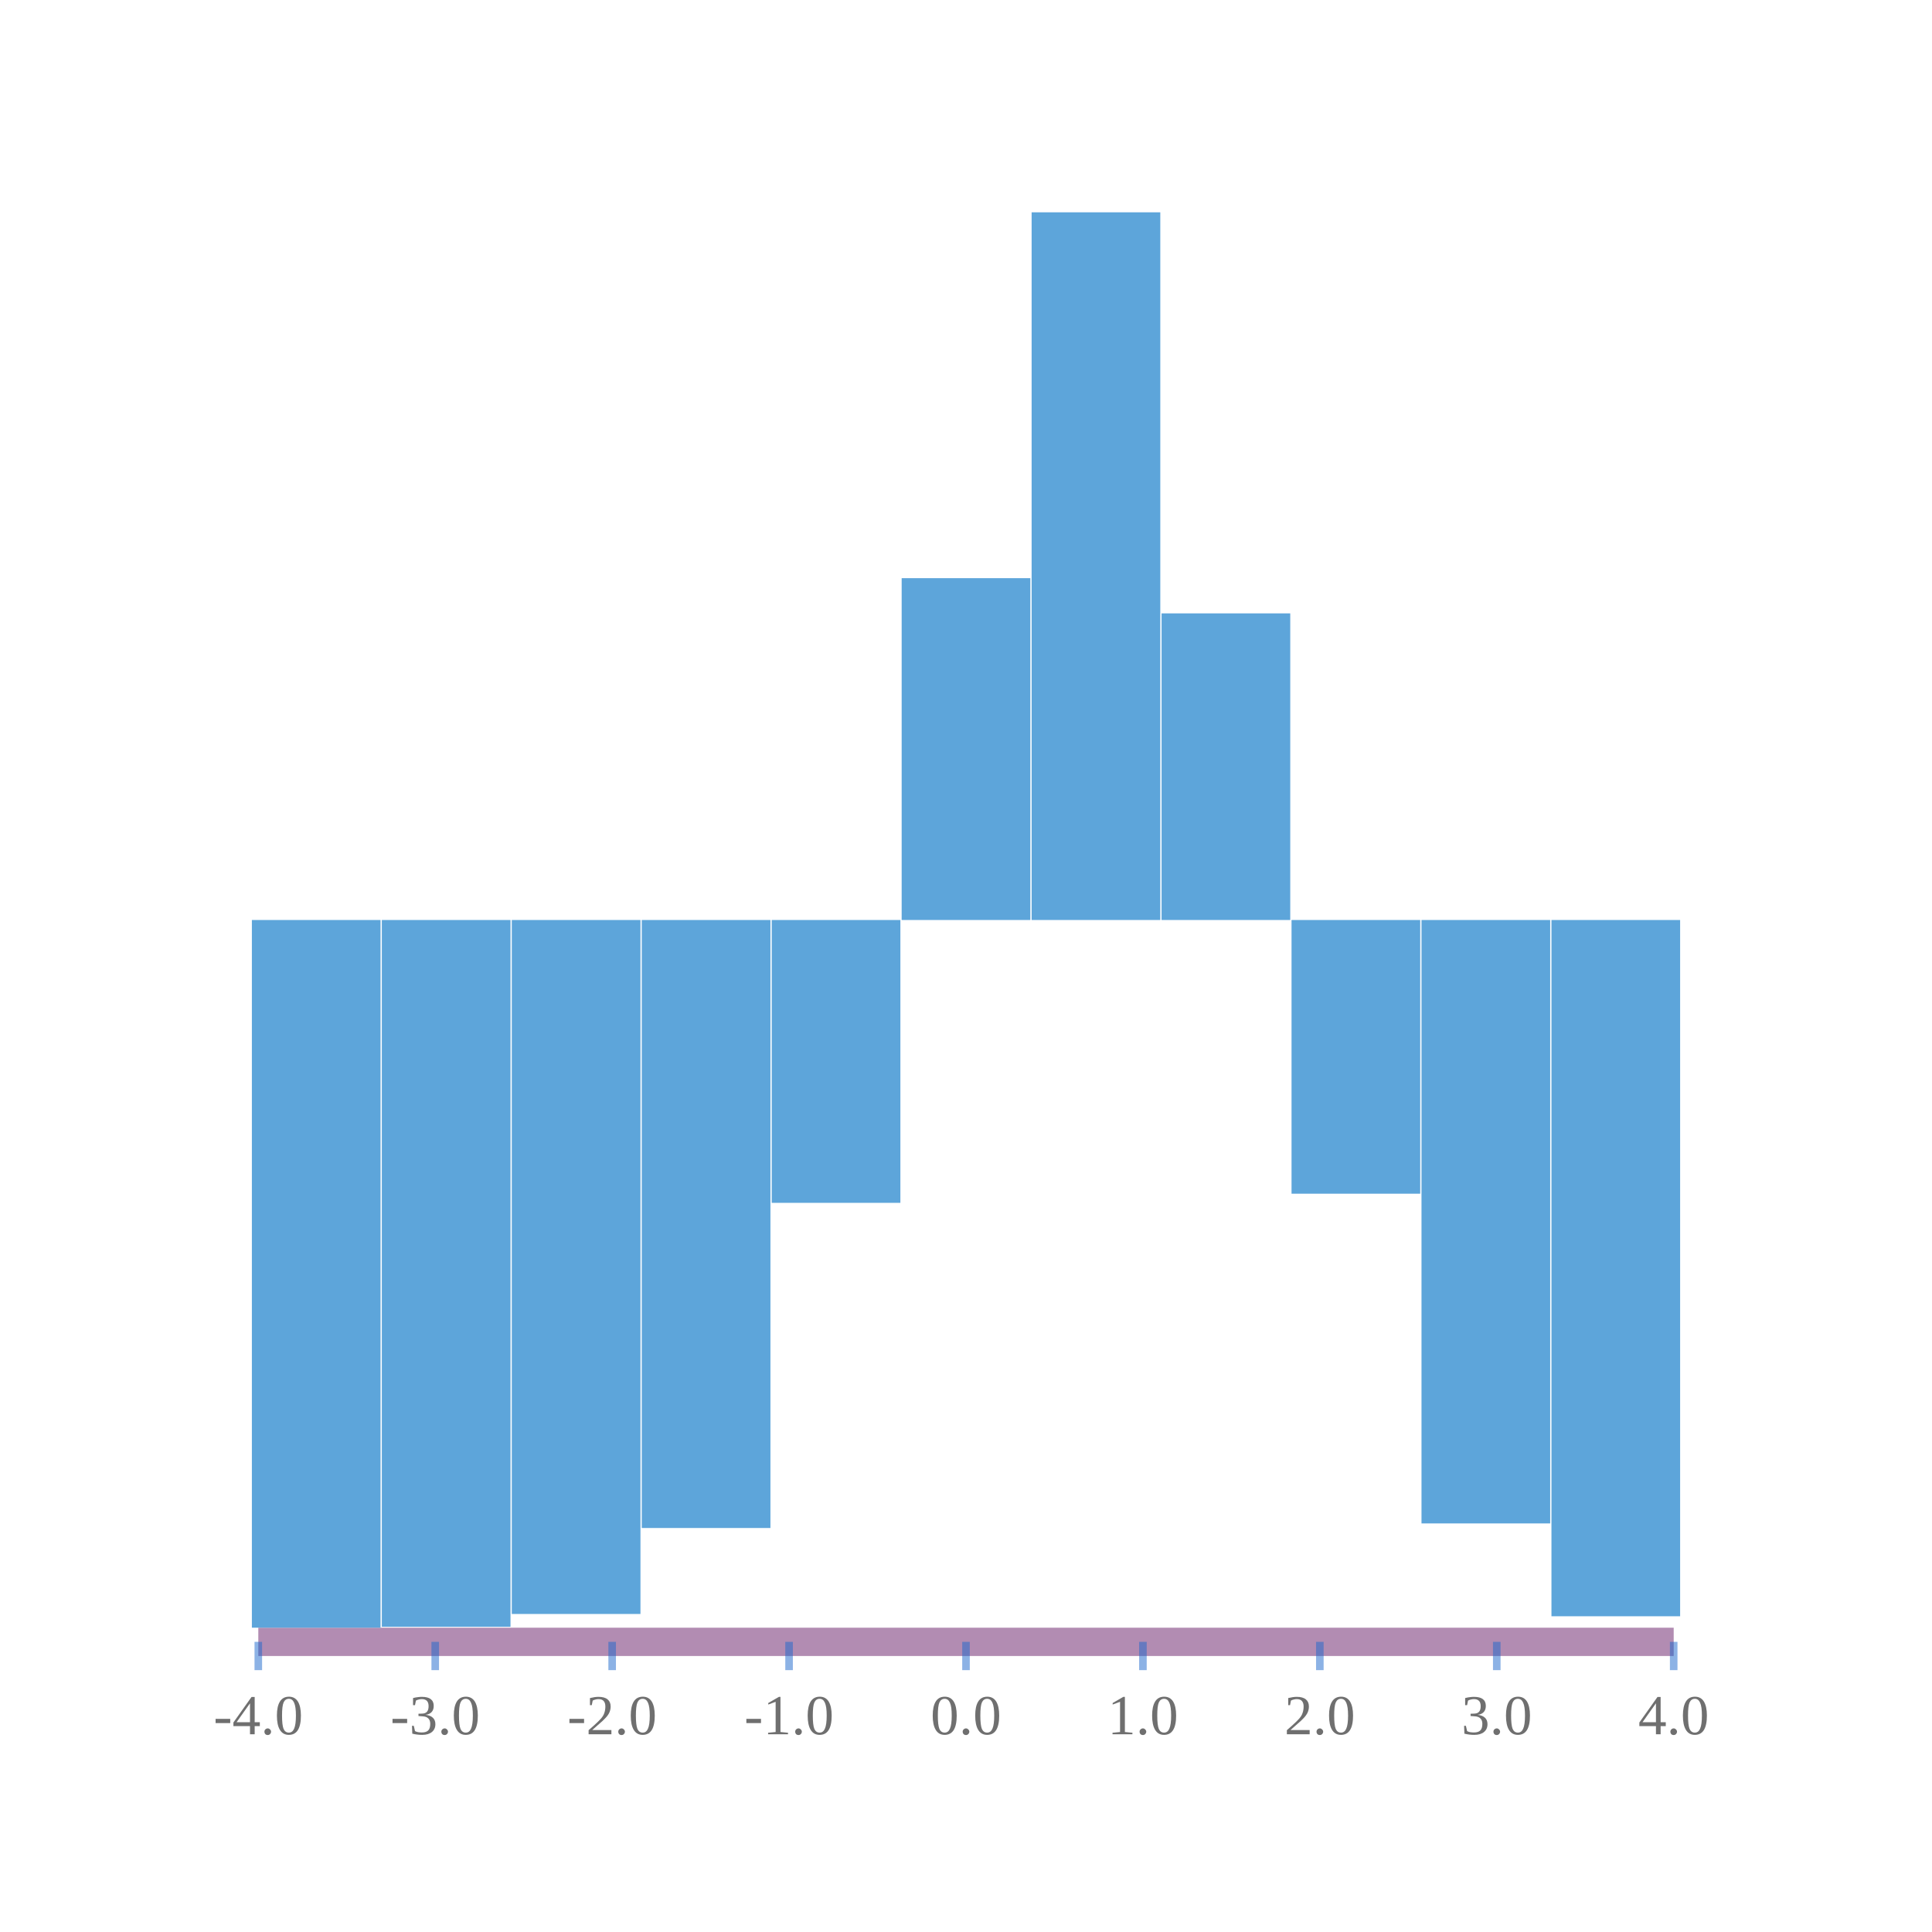
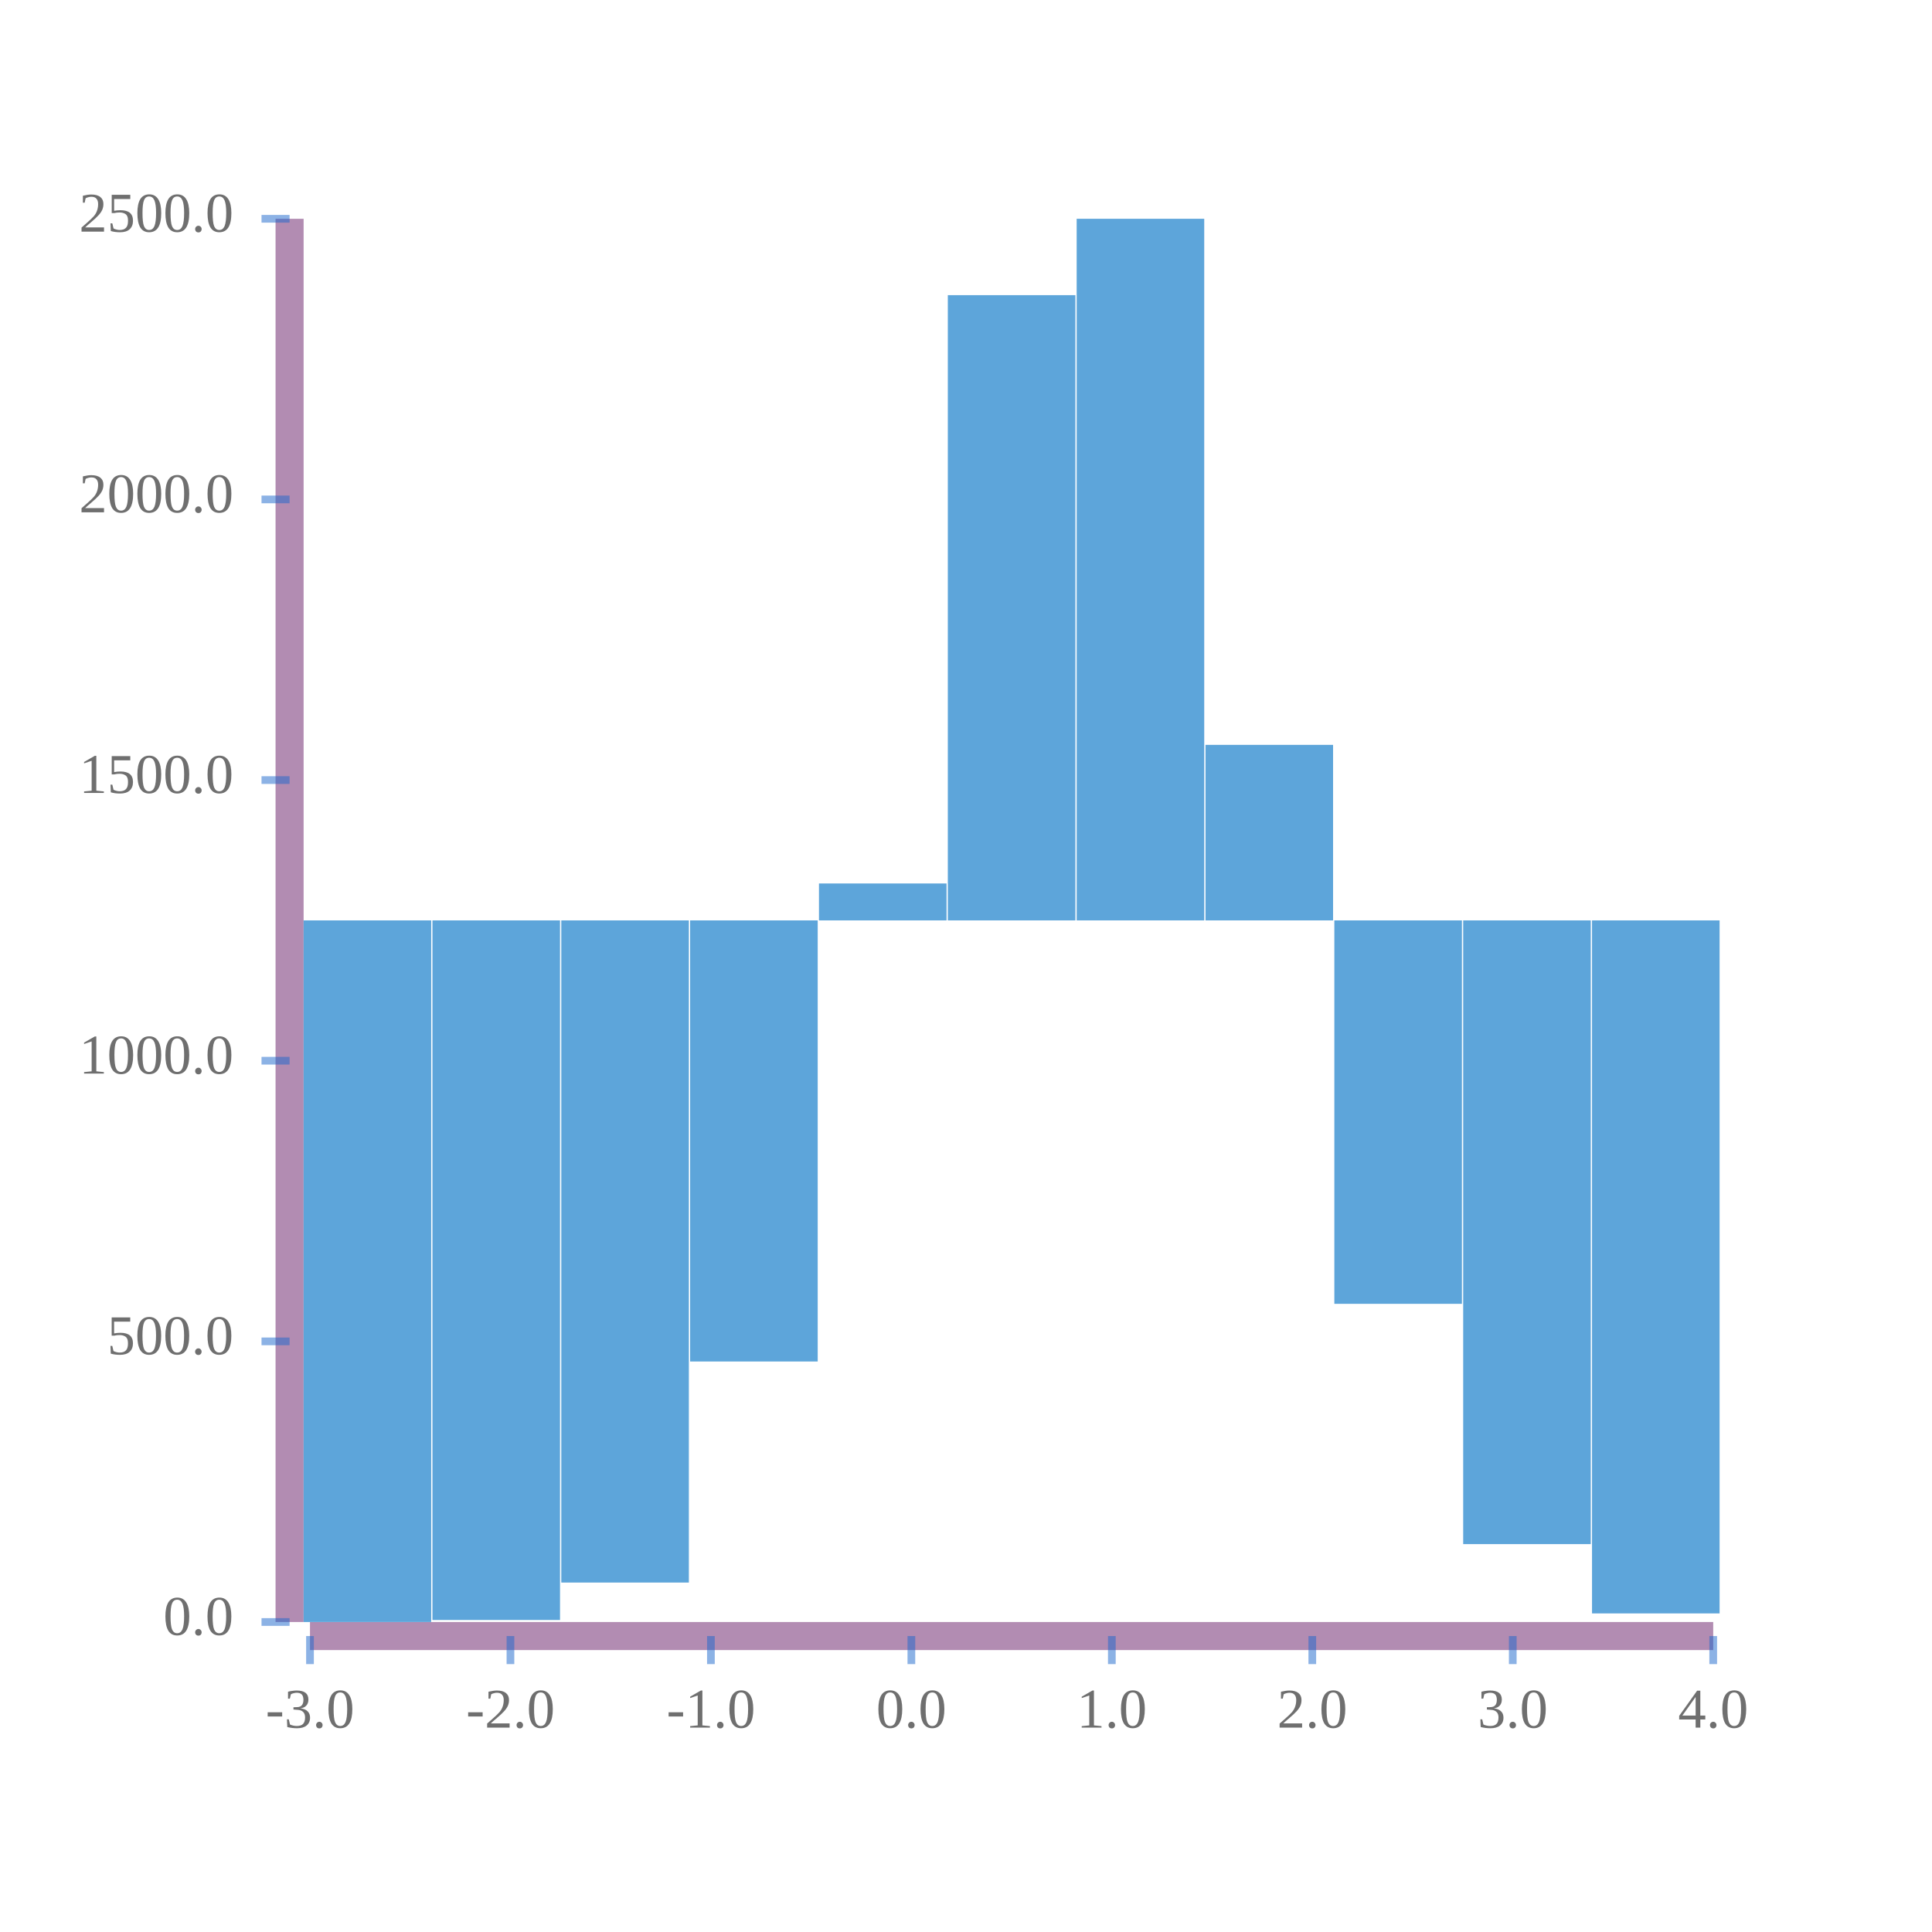
<svg xmlns="http://www.w3.org/2000/svg" height="200" stroke-opacity="1" viewBox="0 0 200 200" font-size="1" width="200" stroke="rgb(0,0,0)" version="1.1">
  <defs />
  <defs />
  <g stroke-linejoin="miter" stroke-opacity="0.0" fill-opacity="0.5" stroke="rgb(0,0,0)" stroke-width="0.0" fill="rgb(102,26,102)" stroke-linecap="butt" stroke-miterlimit="10.0">
-     <path d="M 173.26,171.429 l -0,-2.93 h -146.52 l -0,2.93 Z" />
+     <path d="M 31.43,167.91 l -0,-145.262 h -2.905 l -0,145.262 Z" />
  </g>
  <defs />
-   <g stroke-linejoin="miter" stroke-opacity="1.0" fill-opacity="0.7" font-size="5.861px" stroke="rgb(0,0,0)" stroke-width="0.784" fill="rgb(51,51,51)" stroke-linecap="butt" stroke-miterlimit="10.0">
-     <text dominant-baseline="text-before-edge" transform="matrix(1,0,0,1,173.2601,175.8242)" stroke="none" text-anchor="middle">    4.0</text>
+   <g stroke-linejoin="miter" stroke-opacity="1.0" fill-opacity="0.7" font-size="5.81px" stroke="rgb(0,0,0)" stroke-width="0.797" fill="rgb(51,51,51)" stroke-linecap="butt" stroke-miterlimit="10.0">
+     <text dominant-baseline="middle" transform="matrix(1,0,0,1,24.1664,22.6477)" stroke="none" text-anchor="end"> 2500.0</text>
  </g>
  <defs />
-   <g stroke-linejoin="miter" stroke-opacity="0.5" fill-opacity="0.0" stroke="rgb(26,102,204)" stroke-width="0.784" fill="rgb(0,0,0)" stroke-linecap="butt" stroke-miterlimit="10.0">
-     <path d="M 173.26,169.963 v 2.93 " />
+   <g stroke-linejoin="miter" stroke-opacity="0.5" fill-opacity="0.0" stroke="rgb(26,102,204)" stroke-width="0.797" fill="rgb(0,0,0)" stroke-linecap="butt" stroke-miterlimit="10.0">
+     <path d="M 27.072,22.648 h 2.905 " />
  </g>
  <defs />
-   <g stroke-linejoin="miter" stroke-opacity="1.0" fill-opacity="0.7" font-size="5.861px" stroke="rgb(0,0,0)" stroke-width="0.784" fill="rgb(51,51,51)" stroke-linecap="butt" stroke-miterlimit="10.0">
-     <text dominant-baseline="text-before-edge" transform="matrix(1,0,0,1,154.9451,175.8242)" stroke="none" text-anchor="middle">    3.0</text>
+   <g stroke-linejoin="miter" stroke-opacity="1.0" fill-opacity="0.7" font-size="5.81px" stroke="rgb(0,0,0)" stroke-width="0.797" fill="rgb(51,51,51)" stroke-linecap="butt" stroke-miterlimit="10.0">
+     <text dominant-baseline="middle" transform="matrix(1,0,0,1,24.1664,51.7002)" stroke="none" text-anchor="end"> 2000.0</text>
  </g>
  <defs />
-   <g stroke-linejoin="miter" stroke-opacity="0.5" fill-opacity="0.0" stroke="rgb(26,102,204)" stroke-width="0.784" fill="rgb(0,0,0)" stroke-linecap="butt" stroke-miterlimit="10.0">
-     <path d="M 154.945,169.963 v 2.93 " />
+   <g stroke-linejoin="miter" stroke-opacity="0.5" fill-opacity="0.0" stroke="rgb(26,102,204)" stroke-width="0.797" fill="rgb(0,0,0)" stroke-linecap="butt" stroke-miterlimit="10.0">
+     <path d="M 27.072,51.7 h 2.905 " />
  </g>
  <defs />
-   <g stroke-linejoin="miter" stroke-opacity="1.0" fill-opacity="0.7" font-size="5.861px" stroke="rgb(0,0,0)" stroke-width="0.784" fill="rgb(51,51,51)" stroke-linecap="butt" stroke-miterlimit="10.0">
-     <text dominant-baseline="text-before-edge" transform="matrix(1,0,0,1,136.63,175.8242)" stroke="none" text-anchor="middle">    2.0</text>
+   <g stroke-linejoin="miter" stroke-opacity="1.0" fill-opacity="0.7" font-size="5.81px" stroke="rgb(0,0,0)" stroke-width="0.797" fill="rgb(51,51,51)" stroke-linecap="butt" stroke-miterlimit="10.0">
+     <text dominant-baseline="middle" transform="matrix(1,0,0,1,24.1664,80.7527)" stroke="none" text-anchor="end"> 1500.0</text>
  </g>
  <defs />
-   <g stroke-linejoin="miter" stroke-opacity="0.5" fill-opacity="0.0" stroke="rgb(26,102,204)" stroke-width="0.784" fill="rgb(0,0,0)" stroke-linecap="butt" stroke-miterlimit="10.0">
-     <path d="M 136.63,169.963 v 2.93 " />
+   <g stroke-linejoin="miter" stroke-opacity="0.5" fill-opacity="0.0" stroke="rgb(26,102,204)" stroke-width="0.797" fill="rgb(0,0,0)" stroke-linecap="butt" stroke-miterlimit="10.0">
+     <path d="M 27.072,80.753 h 2.905 " />
  </g>
  <defs />
-   <g stroke-linejoin="miter" stroke-opacity="1.0" fill-opacity="0.7" font-size="5.861px" stroke="rgb(0,0,0)" stroke-width="0.784" fill="rgb(51,51,51)" stroke-linecap="butt" stroke-miterlimit="10.0">
-     <text dominant-baseline="text-before-edge" transform="matrix(1,0,0,1,118.315,175.8242)" stroke="none" text-anchor="middle">    1.0</text>
+   <g stroke-linejoin="miter" stroke-opacity="1.0" fill-opacity="0.7" font-size="5.81px" stroke="rgb(0,0,0)" stroke-width="0.797" fill="rgb(51,51,51)" stroke-linecap="butt" stroke-miterlimit="10.0">
+     <text dominant-baseline="middle" transform="matrix(1,0,0,1,24.1664,109.8052)" stroke="none" text-anchor="end"> 1000.0</text>
  </g>
  <defs />
-   <g stroke-linejoin="miter" stroke-opacity="0.5" fill-opacity="0.0" stroke="rgb(26,102,204)" stroke-width="0.784" fill="rgb(0,0,0)" stroke-linecap="butt" stroke-miterlimit="10.0">
-     <path d="M 118.315,169.963 v 2.93 " />
+   <g stroke-linejoin="miter" stroke-opacity="0.5" fill-opacity="0.0" stroke="rgb(26,102,204)" stroke-width="0.797" fill="rgb(0,0,0)" stroke-linecap="butt" stroke-miterlimit="10.0">
+     <path d="M 27.072,109.805 h 2.905 " />
  </g>
  <defs />
-   <g stroke-linejoin="miter" stroke-opacity="1.0" fill-opacity="0.7" font-size="5.861px" stroke="rgb(0,0,0)" stroke-width="0.784" fill="rgb(51,51,51)" stroke-linecap="butt" stroke-miterlimit="10.0">
-     <text dominant-baseline="text-before-edge" transform="matrix(1,0,0,1,100,175.8242)" stroke="none" text-anchor="middle">    0.0</text>
+   <g stroke-linejoin="miter" stroke-opacity="1.0" fill-opacity="0.7" font-size="5.81px" stroke="rgb(0,0,0)" stroke-width="0.797" fill="rgb(51,51,51)" stroke-linecap="butt" stroke-miterlimit="10.0">
+     <text dominant-baseline="middle" transform="matrix(1,0,0,1,24.1664,138.8577)" stroke="none" text-anchor="end">  500.0</text>
  </g>
  <defs />
-   <g stroke-linejoin="miter" stroke-opacity="0.5" fill-opacity="0.0" stroke="rgb(26,102,204)" stroke-width="0.784" fill="rgb(0,0,0)" stroke-linecap="butt" stroke-miterlimit="10.0">
-     <path d="M 100,169.963 v 2.93 " />
+   <g stroke-linejoin="miter" stroke-opacity="0.5" fill-opacity="0.0" stroke="rgb(26,102,204)" stroke-width="0.797" fill="rgb(0,0,0)" stroke-linecap="butt" stroke-miterlimit="10.0">
+     <path d="M 27.072,138.858 h 2.905 " />
  </g>
  <defs />
-   <g stroke-linejoin="miter" stroke-opacity="1.0" fill-opacity="0.7" font-size="5.861px" stroke="rgb(0,0,0)" stroke-width="0.784" fill="rgb(51,51,51)" stroke-linecap="butt" stroke-miterlimit="10.0">
-     <text dominant-baseline="text-before-edge" transform="matrix(1,0,0,1,81.685,175.8242)" stroke="none" text-anchor="middle">   -1.0</text>
+   <g stroke-linejoin="miter" stroke-opacity="1.0" fill-opacity="0.7" font-size="5.81px" stroke="rgb(0,0,0)" stroke-width="0.797" fill="rgb(51,51,51)" stroke-linecap="butt" stroke-miterlimit="10.0">
+     <text dominant-baseline="middle" transform="matrix(1,0,0,1,24.1664,167.9102)" stroke="none" text-anchor="end">    0.0</text>
  </g>
  <defs />
-   <g stroke-linejoin="miter" stroke-opacity="0.5" fill-opacity="0.0" stroke="rgb(26,102,204)" stroke-width="0.784" fill="rgb(0,0,0)" stroke-linecap="butt" stroke-miterlimit="10.0">
-     <path d="M 81.685,169.963 v 2.93 " />
+   <g stroke-linejoin="miter" stroke-opacity="0.5" fill-opacity="0.0" stroke="rgb(26,102,204)" stroke-width="0.797" fill="rgb(0,0,0)" stroke-linecap="butt" stroke-miterlimit="10.0">
+     <path d="M 27.072,167.91 h 2.905 " />
  </g>
  <defs />
-   <g stroke-linejoin="miter" stroke-opacity="1.0" fill-opacity="0.7" font-size="5.861px" stroke="rgb(0,0,0)" stroke-width="0.784" fill="rgb(51,51,51)" stroke-linecap="butt" stroke-miterlimit="10.0">
-     <text dominant-baseline="text-before-edge" transform="matrix(1,0,0,1,63.37,175.8242)" stroke="none" text-anchor="middle">   -2.0</text>
+   <g stroke-linejoin="miter" stroke-opacity="0.0" fill-opacity="0.5" stroke="rgb(0,0,0)" stroke-width="0.0" fill="rgb(102,26,102)" stroke-linecap="butt" stroke-miterlimit="10.0">
+     <path d="M 177.352,170.815 l -0,-2.905 h -145.262 l -0,2.905 Z" />
  </g>
  <defs />
-   <g stroke-linejoin="miter" stroke-opacity="0.5" fill-opacity="0.0" stroke="rgb(26,102,204)" stroke-width="0.784" fill="rgb(0,0,0)" stroke-linecap="butt" stroke-miterlimit="10.0">
-     <path d="M 63.37,169.963 v 2.93 " />
+   <g stroke-linejoin="miter" stroke-opacity="1.0" fill-opacity="0.7" font-size="5.81px" stroke="rgb(0,0,0)" stroke-width="0.797" fill="rgb(51,51,51)" stroke-linecap="butt" stroke-miterlimit="10.0">
+     <text dominant-baseline="text-before-edge" transform="matrix(1,0,0,1,177.3523,175.1733)" stroke="none" text-anchor="middle">    4.0</text>
  </g>
  <defs />
-   <g stroke-linejoin="miter" stroke-opacity="1.0" fill-opacity="0.7" font-size="5.861px" stroke="rgb(0,0,0)" stroke-width="0.784" fill="rgb(51,51,51)" stroke-linecap="butt" stroke-miterlimit="10.0">
-     <text dominant-baseline="text-before-edge" transform="matrix(1,0,0,1,45.0549,175.8242)" stroke="none" text-anchor="middle">   -3.0</text>
+   <g stroke-linejoin="miter" stroke-opacity="0.5" fill-opacity="0.0" stroke="rgb(26,102,204)" stroke-width="0.797" fill="rgb(0,0,0)" stroke-linecap="butt" stroke-miterlimit="10.0">
+     <path d="M 177.352,169.363 v 2.905 " />
  </g>
  <defs />
-   <g stroke-linejoin="miter" stroke-opacity="0.5" fill-opacity="0.0" stroke="rgb(26,102,204)" stroke-width="0.784" fill="rgb(0,0,0)" stroke-linecap="butt" stroke-miterlimit="10.0">
-     <path d="M 45.055,169.963 v 2.93 " />
+   <g stroke-linejoin="miter" stroke-opacity="1.0" fill-opacity="0.7" font-size="5.81px" stroke="rgb(0,0,0)" stroke-width="0.797" fill="rgb(51,51,51)" stroke-linecap="butt" stroke-miterlimit="10.0">
+     <text dominant-baseline="text-before-edge" transform="matrix(1,0,0,1,156.6005,175.1733)" stroke="none" text-anchor="middle">    3.0</text>
  </g>
  <defs />
-   <g stroke-linejoin="miter" stroke-opacity="1.0" fill-opacity="0.7" font-size="5.861px" stroke="rgb(0,0,0)" stroke-width="0.784" fill="rgb(51,51,51)" stroke-linecap="butt" stroke-miterlimit="10.0">
-     <text dominant-baseline="text-before-edge" transform="matrix(1,0,0,1,26.7399,175.8242)" stroke="none" text-anchor="middle">   -4.0</text>
+   <g stroke-linejoin="miter" stroke-opacity="0.5" fill-opacity="0.0" stroke="rgb(26,102,204)" stroke-width="0.797" fill="rgb(0,0,0)" stroke-linecap="butt" stroke-miterlimit="10.0">
+     <path d="M 156.601,169.363 v 2.905 " />
  </g>
  <defs />
-   <g stroke-linejoin="miter" stroke-opacity="0.5" fill-opacity="0.0" stroke="rgb(26,102,204)" stroke-width="0.784" fill="rgb(0,0,0)" stroke-linecap="butt" stroke-miterlimit="10.0">
-     <path d="M 26.74,169.963 v 2.93 " />
+   <g stroke-linejoin="miter" stroke-opacity="1.0" fill-opacity="0.7" font-size="5.81px" stroke="rgb(0,0,0)" stroke-width="0.797" fill="rgb(51,51,51)" stroke-linecap="butt" stroke-miterlimit="10.0">
+     <text dominant-baseline="text-before-edge" transform="matrix(1,0,0,1,135.8487,175.1733)" stroke="none" text-anchor="middle">    2.0</text>
+   </g>
+   <defs />
+   <g stroke-linejoin="miter" stroke-opacity="0.5" fill-opacity="0.0" stroke="rgb(26,102,204)" stroke-width="0.797" fill="rgb(0,0,0)" stroke-linecap="butt" stroke-miterlimit="10.0">
+     <path d="M 135.849,169.363 v 2.905 " />
+   </g>
+   <defs />
+   <g stroke-linejoin="miter" stroke-opacity="1.0" fill-opacity="0.7" font-size="5.81px" stroke="rgb(0,0,0)" stroke-width="0.797" fill="rgb(51,51,51)" stroke-linecap="butt" stroke-miterlimit="10.0">
+     <text dominant-baseline="text-before-edge" transform="matrix(1,0,0,1,115.0969,175.1733)" stroke="none" text-anchor="middle">    1.0</text>
+   </g>
+   <defs />
+   <g stroke-linejoin="miter" stroke-opacity="0.5" fill-opacity="0.0" stroke="rgb(26,102,204)" stroke-width="0.797" fill="rgb(0,0,0)" stroke-linecap="butt" stroke-miterlimit="10.0">
+     <path d="M 115.097,169.363 v 2.905 " />
+   </g>
+   <defs />
+   <g stroke-linejoin="miter" stroke-opacity="1.0" fill-opacity="0.7" font-size="5.81px" stroke="rgb(0,0,0)" stroke-width="0.797" fill="rgb(51,51,51)" stroke-linecap="butt" stroke-miterlimit="10.0">
+     <text dominant-baseline="text-before-edge" transform="matrix(1,0,0,1,94.3451,175.1733)" stroke="none" text-anchor="middle">    0.0</text>
+   </g>
+   <defs />
+   <g stroke-linejoin="miter" stroke-opacity="0.5" fill-opacity="0.0" stroke="rgb(26,102,204)" stroke-width="0.797" fill="rgb(0,0,0)" stroke-linecap="butt" stroke-miterlimit="10.0">
+     <path d="M 94.345,169.363 v 2.905 " />
+   </g>
+   <defs />
+   <g stroke-linejoin="miter" stroke-opacity="1.0" fill-opacity="0.7" font-size="5.81px" stroke="rgb(0,0,0)" stroke-width="0.797" fill="rgb(51,51,51)" stroke-linecap="butt" stroke-miterlimit="10.0">
+     <text dominant-baseline="text-before-edge" transform="matrix(1,0,0,1,73.5934,175.1733)" stroke="none" text-anchor="middle">   -1.0</text>
+   </g>
+   <defs />
+   <g stroke-linejoin="miter" stroke-opacity="0.5" fill-opacity="0.0" stroke="rgb(26,102,204)" stroke-width="0.797" fill="rgb(0,0,0)" stroke-linecap="butt" stroke-miterlimit="10.0">
+     <path d="M 73.593,169.363 v 2.905 " />
+   </g>
+   <defs />
+   <g stroke-linejoin="miter" stroke-opacity="1.0" fill-opacity="0.7" font-size="5.81px" stroke="rgb(0,0,0)" stroke-width="0.797" fill="rgb(51,51,51)" stroke-linecap="butt" stroke-miterlimit="10.0">
+     <text dominant-baseline="text-before-edge" transform="matrix(1,0,0,1,52.8416,175.1733)" stroke="none" text-anchor="middle">   -2.0</text>
+   </g>
+   <defs />
+   <g stroke-linejoin="miter" stroke-opacity="0.5" fill-opacity="0.0" stroke="rgb(26,102,204)" stroke-width="0.797" fill="rgb(0,0,0)" stroke-linecap="butt" stroke-miterlimit="10.0">
+     <path d="M 52.842,169.363 v 2.905 " />
+   </g>
+   <defs />
+   <g stroke-linejoin="miter" stroke-opacity="1.0" fill-opacity="0.7" font-size="5.81px" stroke="rgb(0,0,0)" stroke-width="0.797" fill="rgb(51,51,51)" stroke-linecap="butt" stroke-miterlimit="10.0">
+     <text dominant-baseline="text-before-edge" transform="matrix(1,0,0,1,32.0898,175.1733)" stroke="none" text-anchor="middle">   -3.0</text>
+   </g>
+   <defs />
+   <g stroke-linejoin="miter" stroke-opacity="0.5" fill-opacity="0.0" stroke="rgb(26,102,204)" stroke-width="0.797" fill="rgb(0,0,0)" stroke-linecap="butt" stroke-miterlimit="10.0">
+     <path d="M 32.09,169.363 v 2.905 " />
  </g>
  <defs />
  <g stroke-linejoin="miter" stroke-opacity="0.0" fill-opacity="1.0" stroke="rgb(0,0,0)" stroke-width="0.0" fill="rgb(93,165,218)" stroke-linecap="butt" stroke-miterlimit="10.0">
-     <path d="M 173.926,95.238 l -0,72.077 h -13.32 l -0,-72.077 Z" />
+     <path d="M 178.012,95.279 l -0,71.741 h -13.206 l -0,-71.741 Z" />
  </g>
  <defs />
  <g stroke-linejoin="miter" stroke-opacity="0.0" fill-opacity="1.0" stroke="rgb(0,0,0)" stroke-width="0.0" fill="rgb(93,165,218)" stroke-linecap="butt" stroke-miterlimit="10.0">
-     <path d="M 160.473,95.238 l -0,62.466 h -13.32 l -0,-62.466 Z" />
+     <path d="M 164.675,95.279 l -0,64.567 h -13.206 l -0,-64.567 Z" />
  </g>
  <defs />
  <g stroke-linejoin="miter" stroke-opacity="0.0" fill-opacity="1.0" stroke="rgb(0,0,0)" stroke-width="0.0" fill="rgb(93,165,218)" stroke-linecap="butt" stroke-miterlimit="10.0">
-     <path d="M 147.02,95.238 l -0,28.334 h -13.32 l -0,-28.334 Z" />
+     <path d="M 151.337,95.279 l -0,39.693 h -13.206 l -0,-39.693 Z" />
  </g>
  <defs />
  <g stroke-linejoin="miter" stroke-opacity="0.0" fill-opacity="1.0" stroke="rgb(0,0,0)" stroke-width="0.0" fill="rgb(93,165,218)" stroke-linecap="butt" stroke-miterlimit="10.0">
-     <path d="M 133.566,95.238 l -0,-31.742 h -13.32 l -0,31.742 Z" />
+     <path d="M 137.999,95.279 l -0,-18.171 h -13.206 l -0,18.171 Z" />
  </g>
  <defs />
  <g stroke-linejoin="miter" stroke-opacity="0.0" fill-opacity="1.0" stroke="rgb(0,0,0)" stroke-width="0.0" fill="rgb(93,165,218)" stroke-linecap="butt" stroke-miterlimit="10.0">
-     <path d="M 120.113,95.238 l -0,-73.26 h -13.32 l -0,73.26 Z" />
+     <path d="M 124.662,95.279 l -0,-72.631 h -13.206 l -0,72.631 Z" />
  </g>
  <defs />
  <g stroke-linejoin="miter" stroke-opacity="0.0" fill-opacity="1.0" stroke="rgb(0,0,0)" stroke-width="0.0" fill="rgb(93,165,218)" stroke-linecap="butt" stroke-miterlimit="10.0">
-     <path d="M 106.66,95.238 l -0,-35.387 h -13.32 l -0,35.387 Z" />
+     <path d="M 111.324,95.279 l -0,-64.724 h -13.206 l -0,64.724 Z" />
  </g>
  <defs />
  <g stroke-linejoin="miter" stroke-opacity="0.0" fill-opacity="1.0" stroke="rgb(0,0,0)" stroke-width="0.0" fill="rgb(93,165,218)" stroke-linecap="butt" stroke-miterlimit="10.0">
-     <path d="M 93.207,95.238 l -0,29.28 h -13.32 l -0,-29.28 Z" />
+     <path d="M 97.986,95.279 l -0,-3.823 h -13.206 l -0,3.823 Z" />
  </g>
  <defs />
  <g stroke-linejoin="miter" stroke-opacity="0.0" fill-opacity="1.0" stroke="rgb(0,0,0)" stroke-width="0.0" fill="rgb(93,165,218)" stroke-linecap="butt" stroke-miterlimit="10.0">
-     <path d="M 79.754,95.238 l -0,62.94 h -13.32 l -0,-62.94 Z" />
+     <path d="M 84.648,95.279 l -0,45.663 h -13.206 l -0,-45.663 Z" />
  </g>
  <defs />
  <g stroke-linejoin="miter" stroke-opacity="0.0" fill-opacity="1.0" stroke="rgb(0,0,0)" stroke-width="0.0" fill="rgb(93,165,218)" stroke-linecap="butt" stroke-miterlimit="10.0">
-     <path d="M 66.3,95.238 l -0,71.84 h -13.32 l -0,-71.84 Z" />
+     <path d="M 71.311,95.279 l -0,68.547 h -13.206 l -0,-68.547 Z" />
  </g>
  <defs />
  <g stroke-linejoin="miter" stroke-opacity="0.0" fill-opacity="1.0" stroke="rgb(0,0,0)" stroke-width="0.0" fill="rgb(93,165,218)" stroke-linecap="butt" stroke-miterlimit="10.0">
-     <path d="M 52.847,95.238 l -0,73.165 h -13.32 l -0,-73.165 Z" />
+     <path d="M 57.973,95.279 l -0,72.422 h -13.206 l -0,-72.422 Z" />
  </g>
  <defs />
  <g stroke-linejoin="miter" stroke-opacity="0.0" fill-opacity="1.0" stroke="rgb(0,0,0)" stroke-width="0.0" fill="rgb(93,165,218)" stroke-linecap="butt" stroke-miterlimit="10.0">
-     <path d="M 39.394,95.238 l -0,73.26 h -13.32 l -0,-73.26 Z" />
+     <path d="M 44.635,95.279 l -0,72.631 h -13.206 l -0,-72.631 Z" />
  </g>
</svg>
